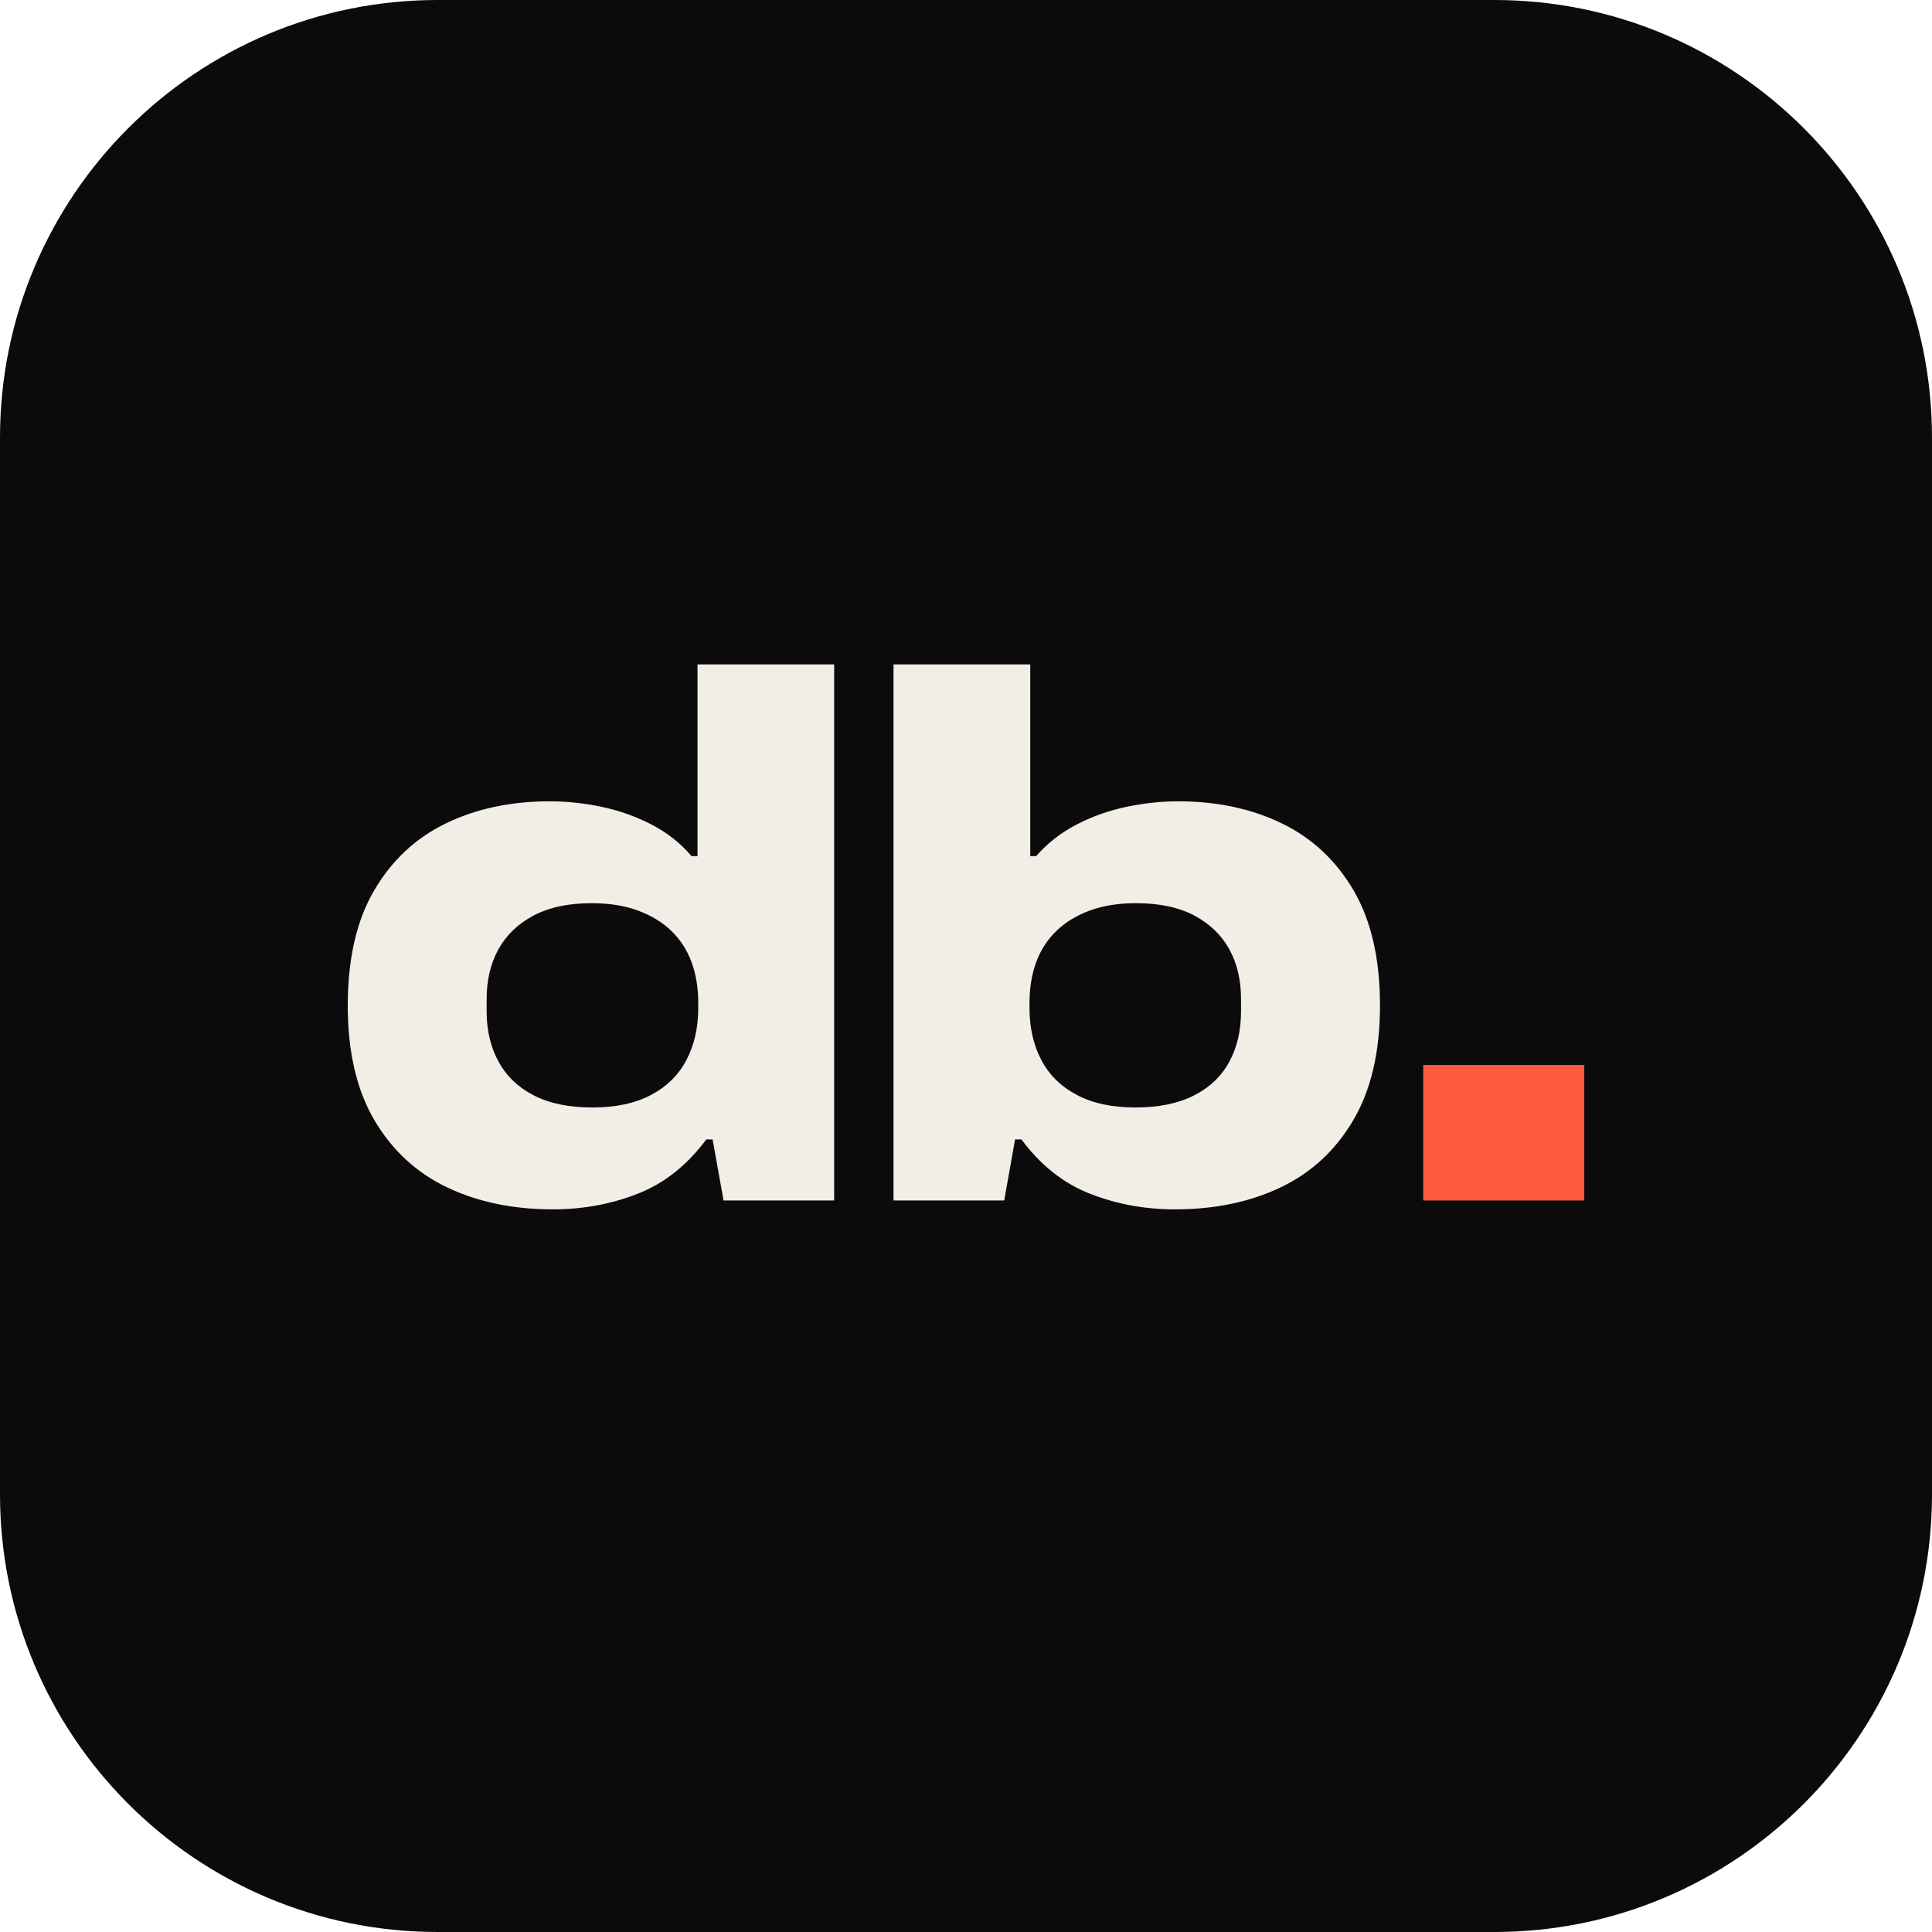
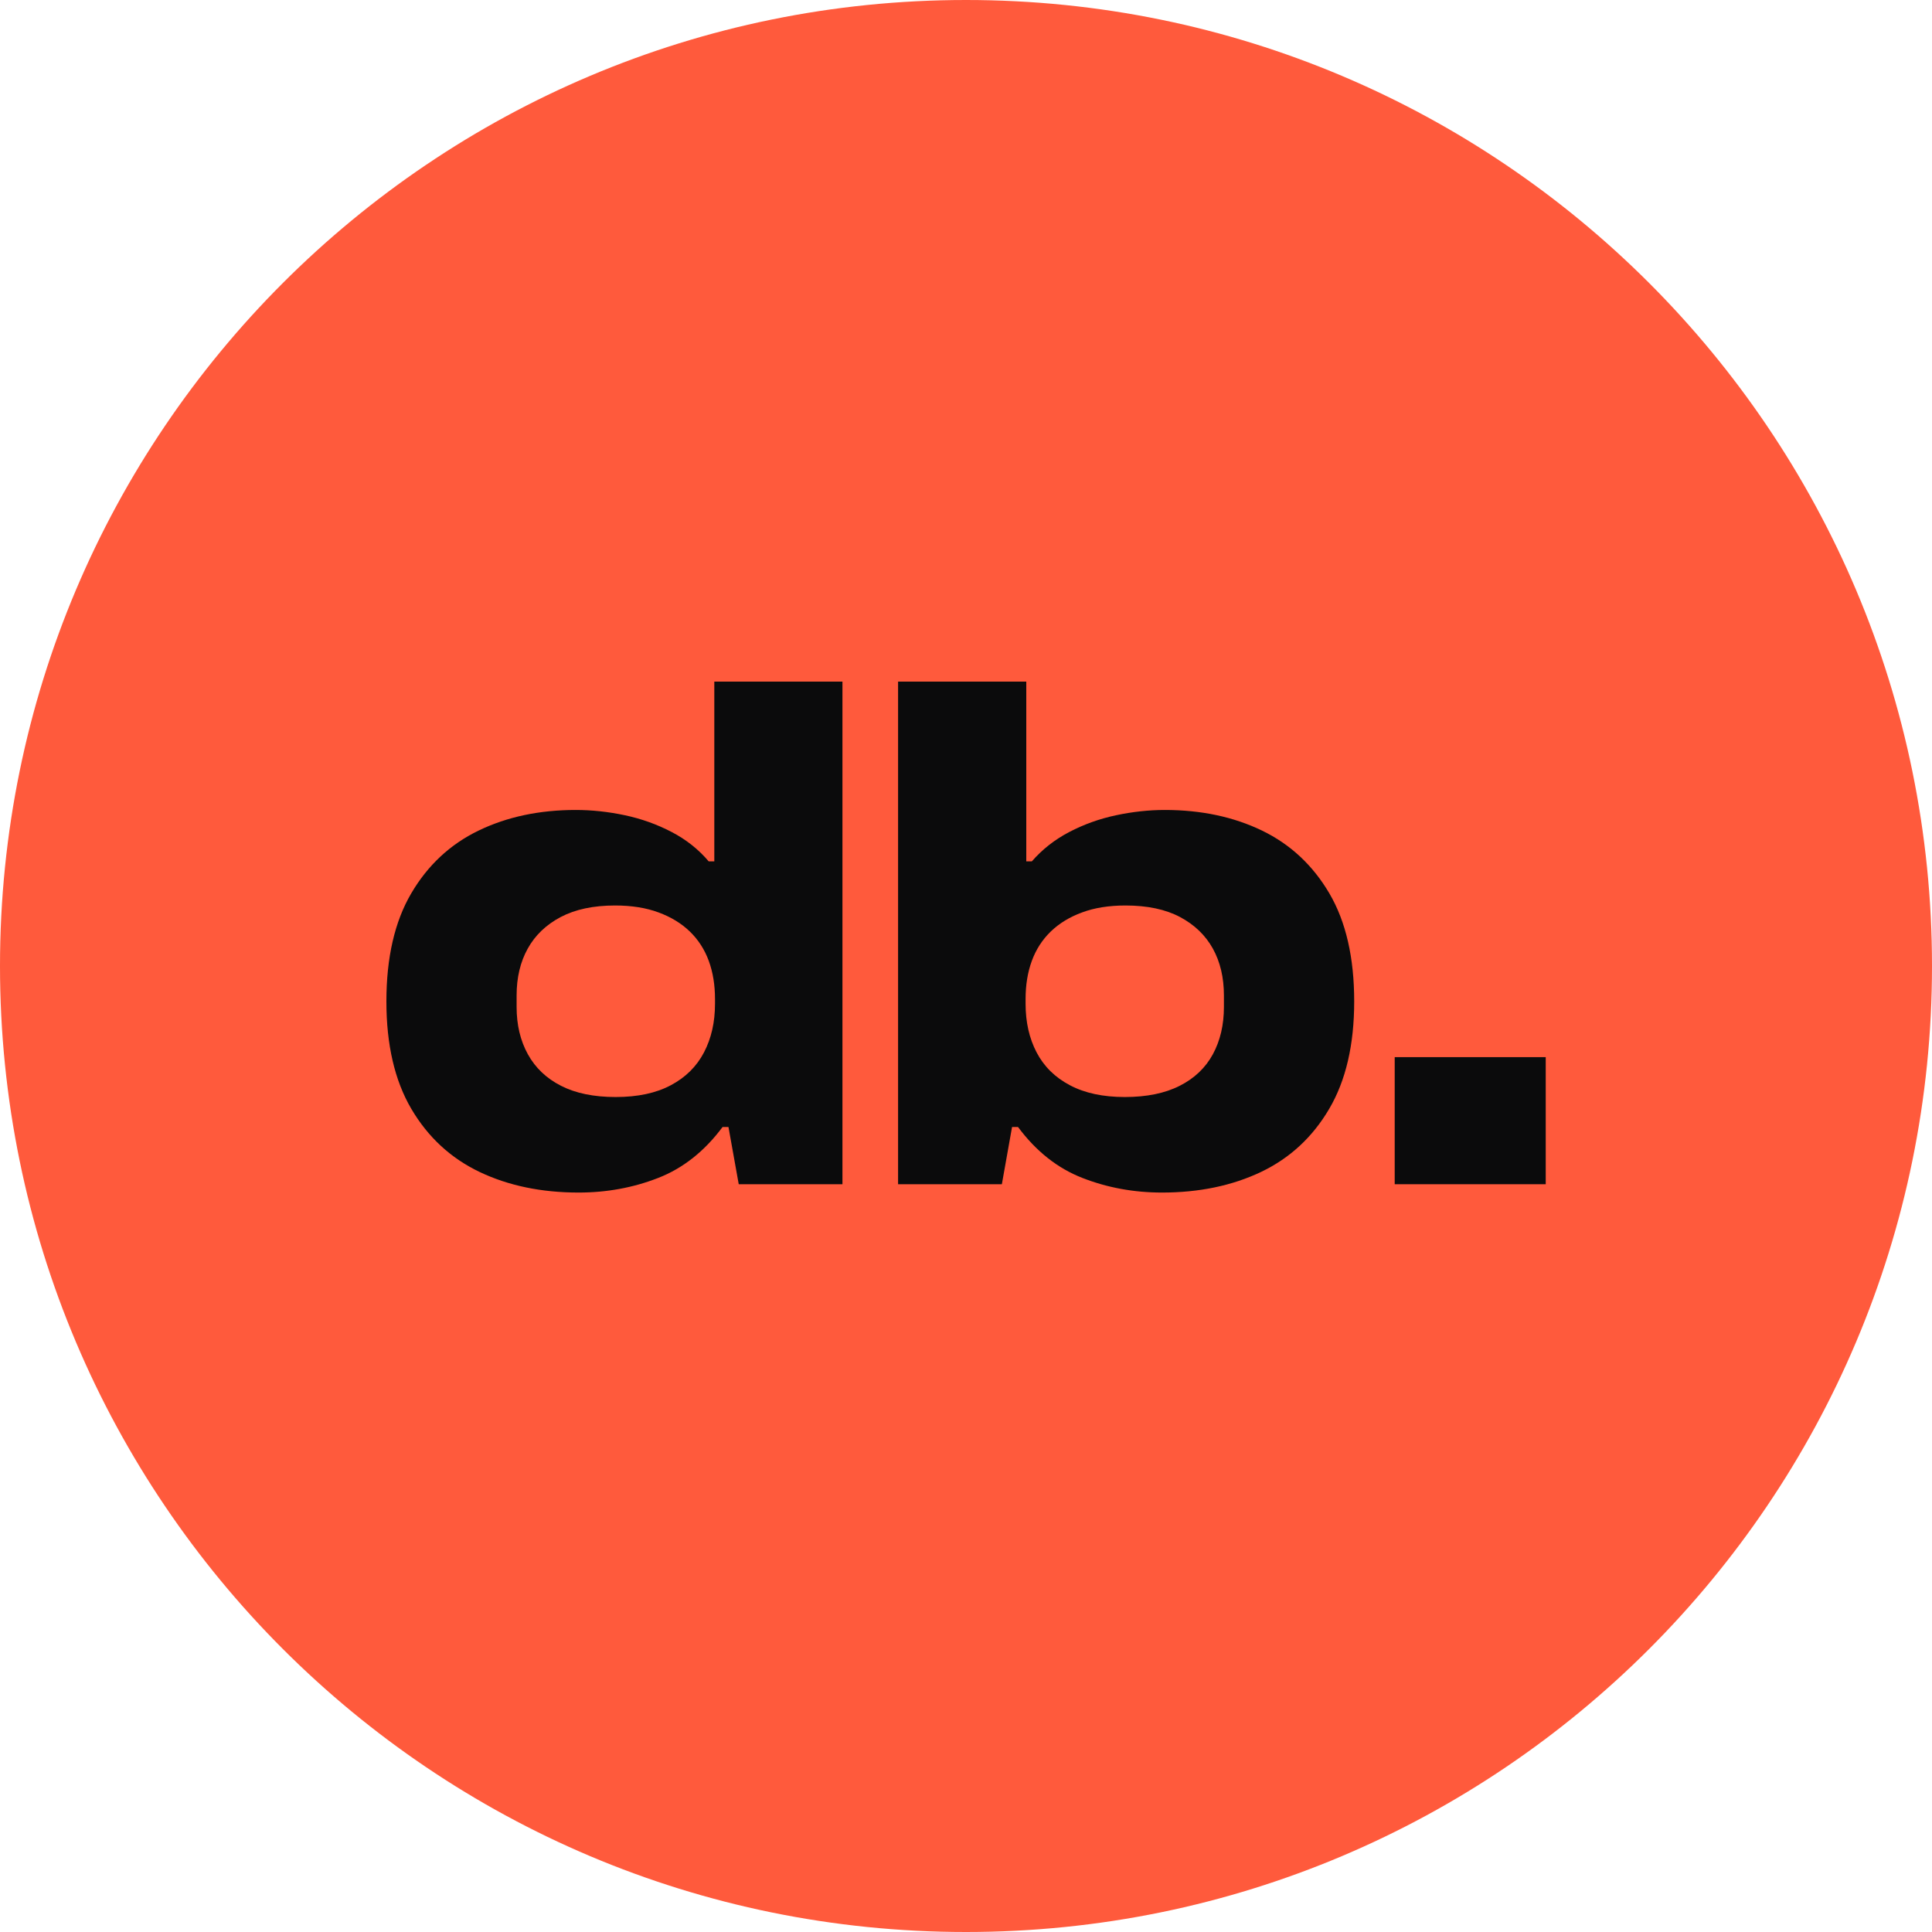
<svg xmlns="http://www.w3.org/2000/svg" viewBox="0 0 64 64" width="64" height="64">
-   <rect width="64" height="64" rx="14.5" fill="#0B0B0C" />
-   <g transform="translate(11.52 22.01) scale(0.02451)">
-     <path transform="translate(-42.4 724.5) scale(1 -1)" d="M319.5 -12Q239.1 -12 176.7 17.7Q114.3 47.5 78.3 108.7Q42.4 169.9 42.4 263.5Q42.4 358.1 78.1 419.1Q113.8 480.1 175.3 509.8Q236.8 539.5 315.3 539.5Q350.3 539.5 386.1 531.9Q421.9 524.3 453.5 507.8Q485 491.4 507 465.4H515.1V724.5H699.8V0H550.3L535.5 82.5H527Q487.8 29.9 434 9Q380.2 -12 319.5 -12ZM372.9 125.7Q420.6 125.7 452.4 142.7Q484.3 159.6 500.2 190Q516.1 220.4 516.1 260.1V267Q516.1 297.4 507.1 322Q498 346.7 479.8 364.3Q461.6 381.9 434.7 391.8Q407.8 401.8 372 401.8Q325.3 401.8 293.7 385.2Q262.1 368.5 246.1 339.6Q230.1 310.8 230.1 272.1V255.5Q230.1 216.8 246.3 187.4Q262.5 158 294.1 141.9Q325.7 125.7 372.9 125.7Z" fill="#F2EEE6" />
-     <path transform="translate(672.6 724.5) scale(1 -1)" d="M445.4 -12Q384.7 -12 330.9 9Q277 29.9 237.9 82.5H229.3L214.6 0H65V724.5H249.8V465.4H257.8Q280.4 491.4 311.9 507.8Q343.5 524.3 379.3 531.9Q415.1 539.5 449.5 539.5Q528.1 539.5 589.6 509.8Q651 480.1 686.8 419.1Q722.5 358.1 722.5 263.5Q722.5 169.9 686.5 108.7Q650.6 47.5 588.2 17.7Q525.8 -12 445.4 -12ZM391.9 125.7Q439.1 125.7 471 141.9Q502.8 158 518.8 187.4Q534.7 216.8 534.7 255.5V272.1Q534.7 310.8 518.8 339.6Q502.8 368.5 471.4 385.2Q440 401.8 392.8 401.8Q357.1 401.8 330.2 391.8Q303.3 381.9 285.1 364.3Q266.9 346.7 257.8 322Q248.8 297.4 248.8 267V260.1Q248.8 220.4 264.7 190Q280.6 159.6 312.7 142.7Q344.7 125.7 391.9 125.7Z" fill="#F2EEE6" />
-     <path transform="translate(1387.6 724.5) scale(1 -1)" d="M65.9 0V183.2H283.6V0Z" fill="#FF5A3C" />
+   <circle cx="32.0" cy="32.0" r="32.0" fill="#FF5A3C" />
+   <g transform="translate(12.80 22.58) scale(0.02298)">
+     <path transform="translate(-42.4 724.5) scale(1 -1)" d="M319.5 -12Q239.1 -12 176.7 17.7Q114.3 47.5 78.3 108.7Q42.4 169.9 42.4 263.5Q42.4 358.1 78.1 419.1Q113.8 480.1 175.3 509.8Q236.8 539.5 315.3 539.5Q350.3 539.5 386.1 531.9Q421.9 524.3 453.5 507.8Q485 491.4 507 465.4H515.1V724.5H699.8V0H550.3L535.5 82.5H527Q487.8 29.9 434 9Q380.2 -12 319.5 -12ZM372.9 125.7Q420.6 125.7 452.4 142.7Q484.3 159.6 500.2 190Q516.1 220.4 516.1 260.1V267Q516.1 297.4 507.1 322Q498 346.7 479.8 364.3Q461.6 381.9 434.7 391.8Q407.8 401.8 372 401.8Q325.3 401.8 293.7 385.2Q262.1 368.5 246.1 339.6Q230.1 310.8 230.1 272.1V255.5Q230.1 216.8 246.3 187.4Q262.5 158 294.1 141.9Q325.7 125.7 372.9 125.7Z" fill="#0B0B0C" />
+     <path transform="translate(672.6 724.5) scale(1 -1)" d="M445.4 -12Q384.7 -12 330.9 9Q277 29.9 237.9 82.5H229.3L214.6 0H65V724.5H249.8V465.4H257.8Q280.4 491.4 311.9 507.8Q343.5 524.3 379.3 531.9Q415.1 539.5 449.5 539.5Q528.1 539.5 589.6 509.8Q651 480.1 686.8 419.1Q722.5 358.1 722.5 263.5Q722.5 169.9 686.5 108.7Q650.6 47.5 588.2 17.7Q525.8 -12 445.4 -12ZM391.9 125.7Q439.1 125.7 471 141.9Q502.8 158 518.8 187.4Q534.7 216.8 534.7 255.5V272.1Q534.7 310.8 518.8 339.6Q502.8 368.5 471.4 385.2Q440 401.8 392.8 401.8Q357.1 401.8 330.2 391.8Q303.3 381.9 285.1 364.3Q266.9 346.7 257.8 322Q248.8 297.4 248.8 267V260.1Q248.8 220.4 264.7 190Q280.6 159.6 312.7 142.7Q344.7 125.7 391.9 125.7Z" fill="#0B0B0C" />
+     <path transform="translate(1387.6 724.5) scale(1 -1)" d="M65.9 0V183.2H283.6V0Z" fill="#0B0B0C" />
  </g>
</svg>
